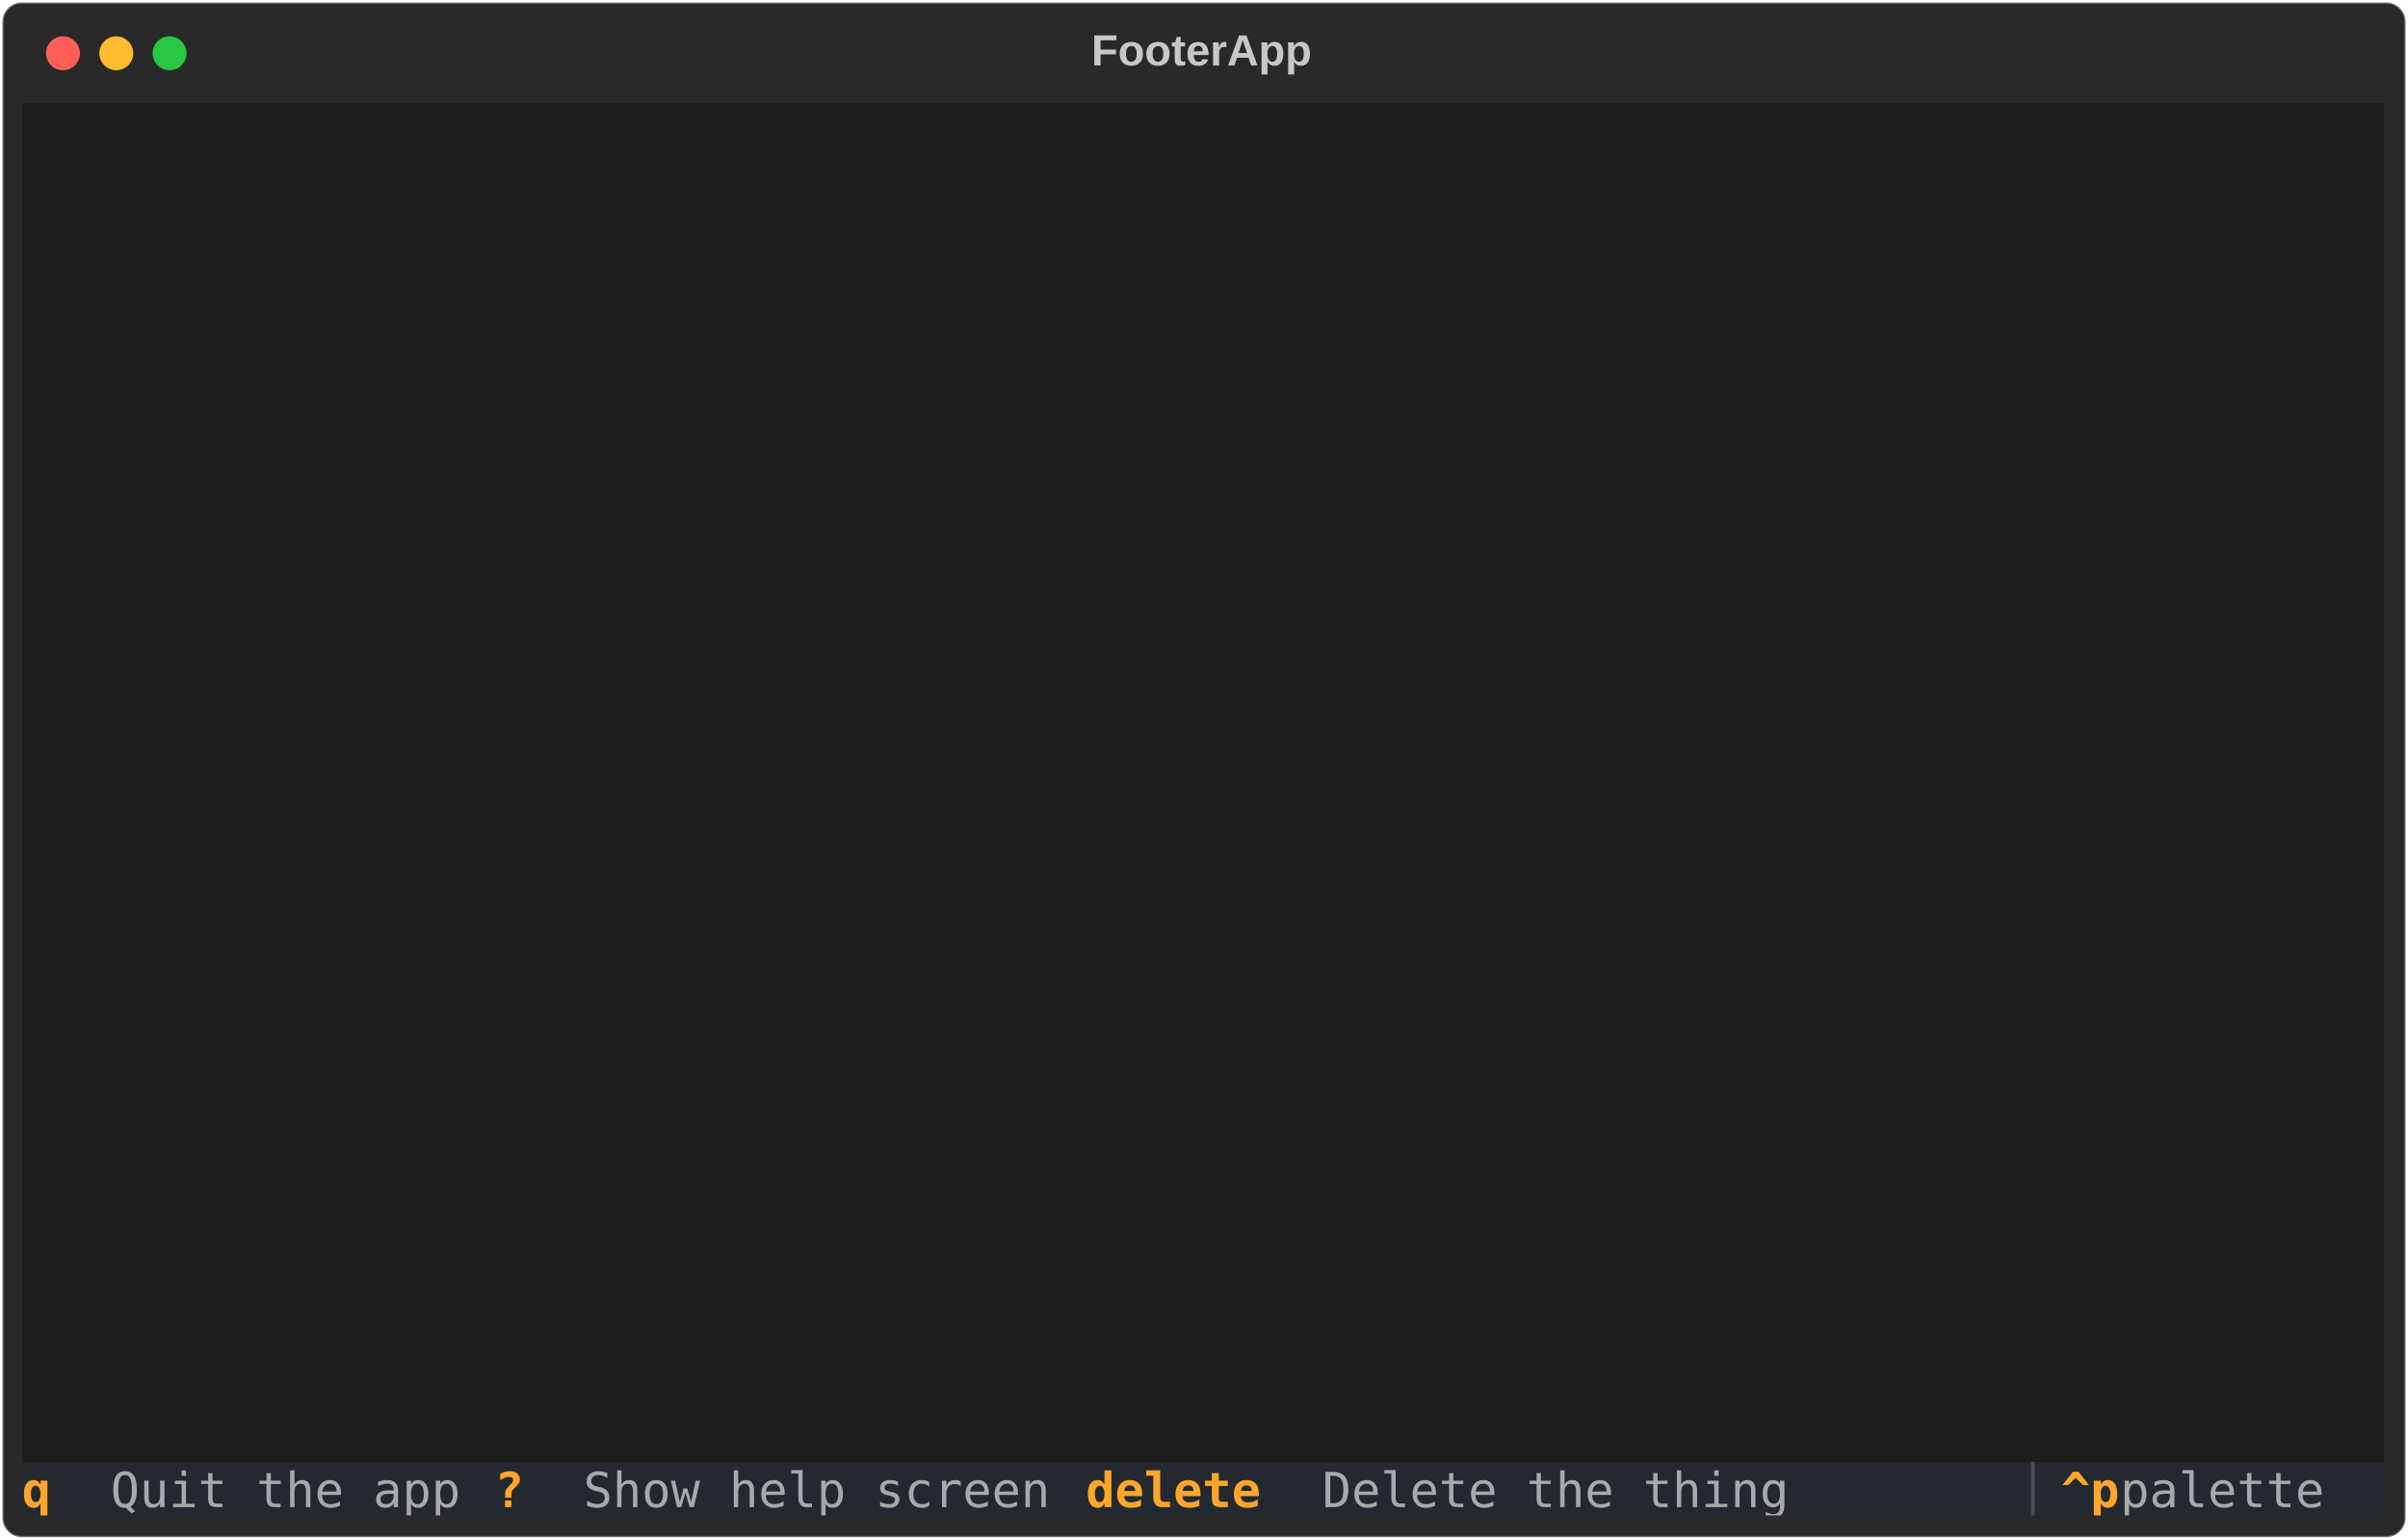
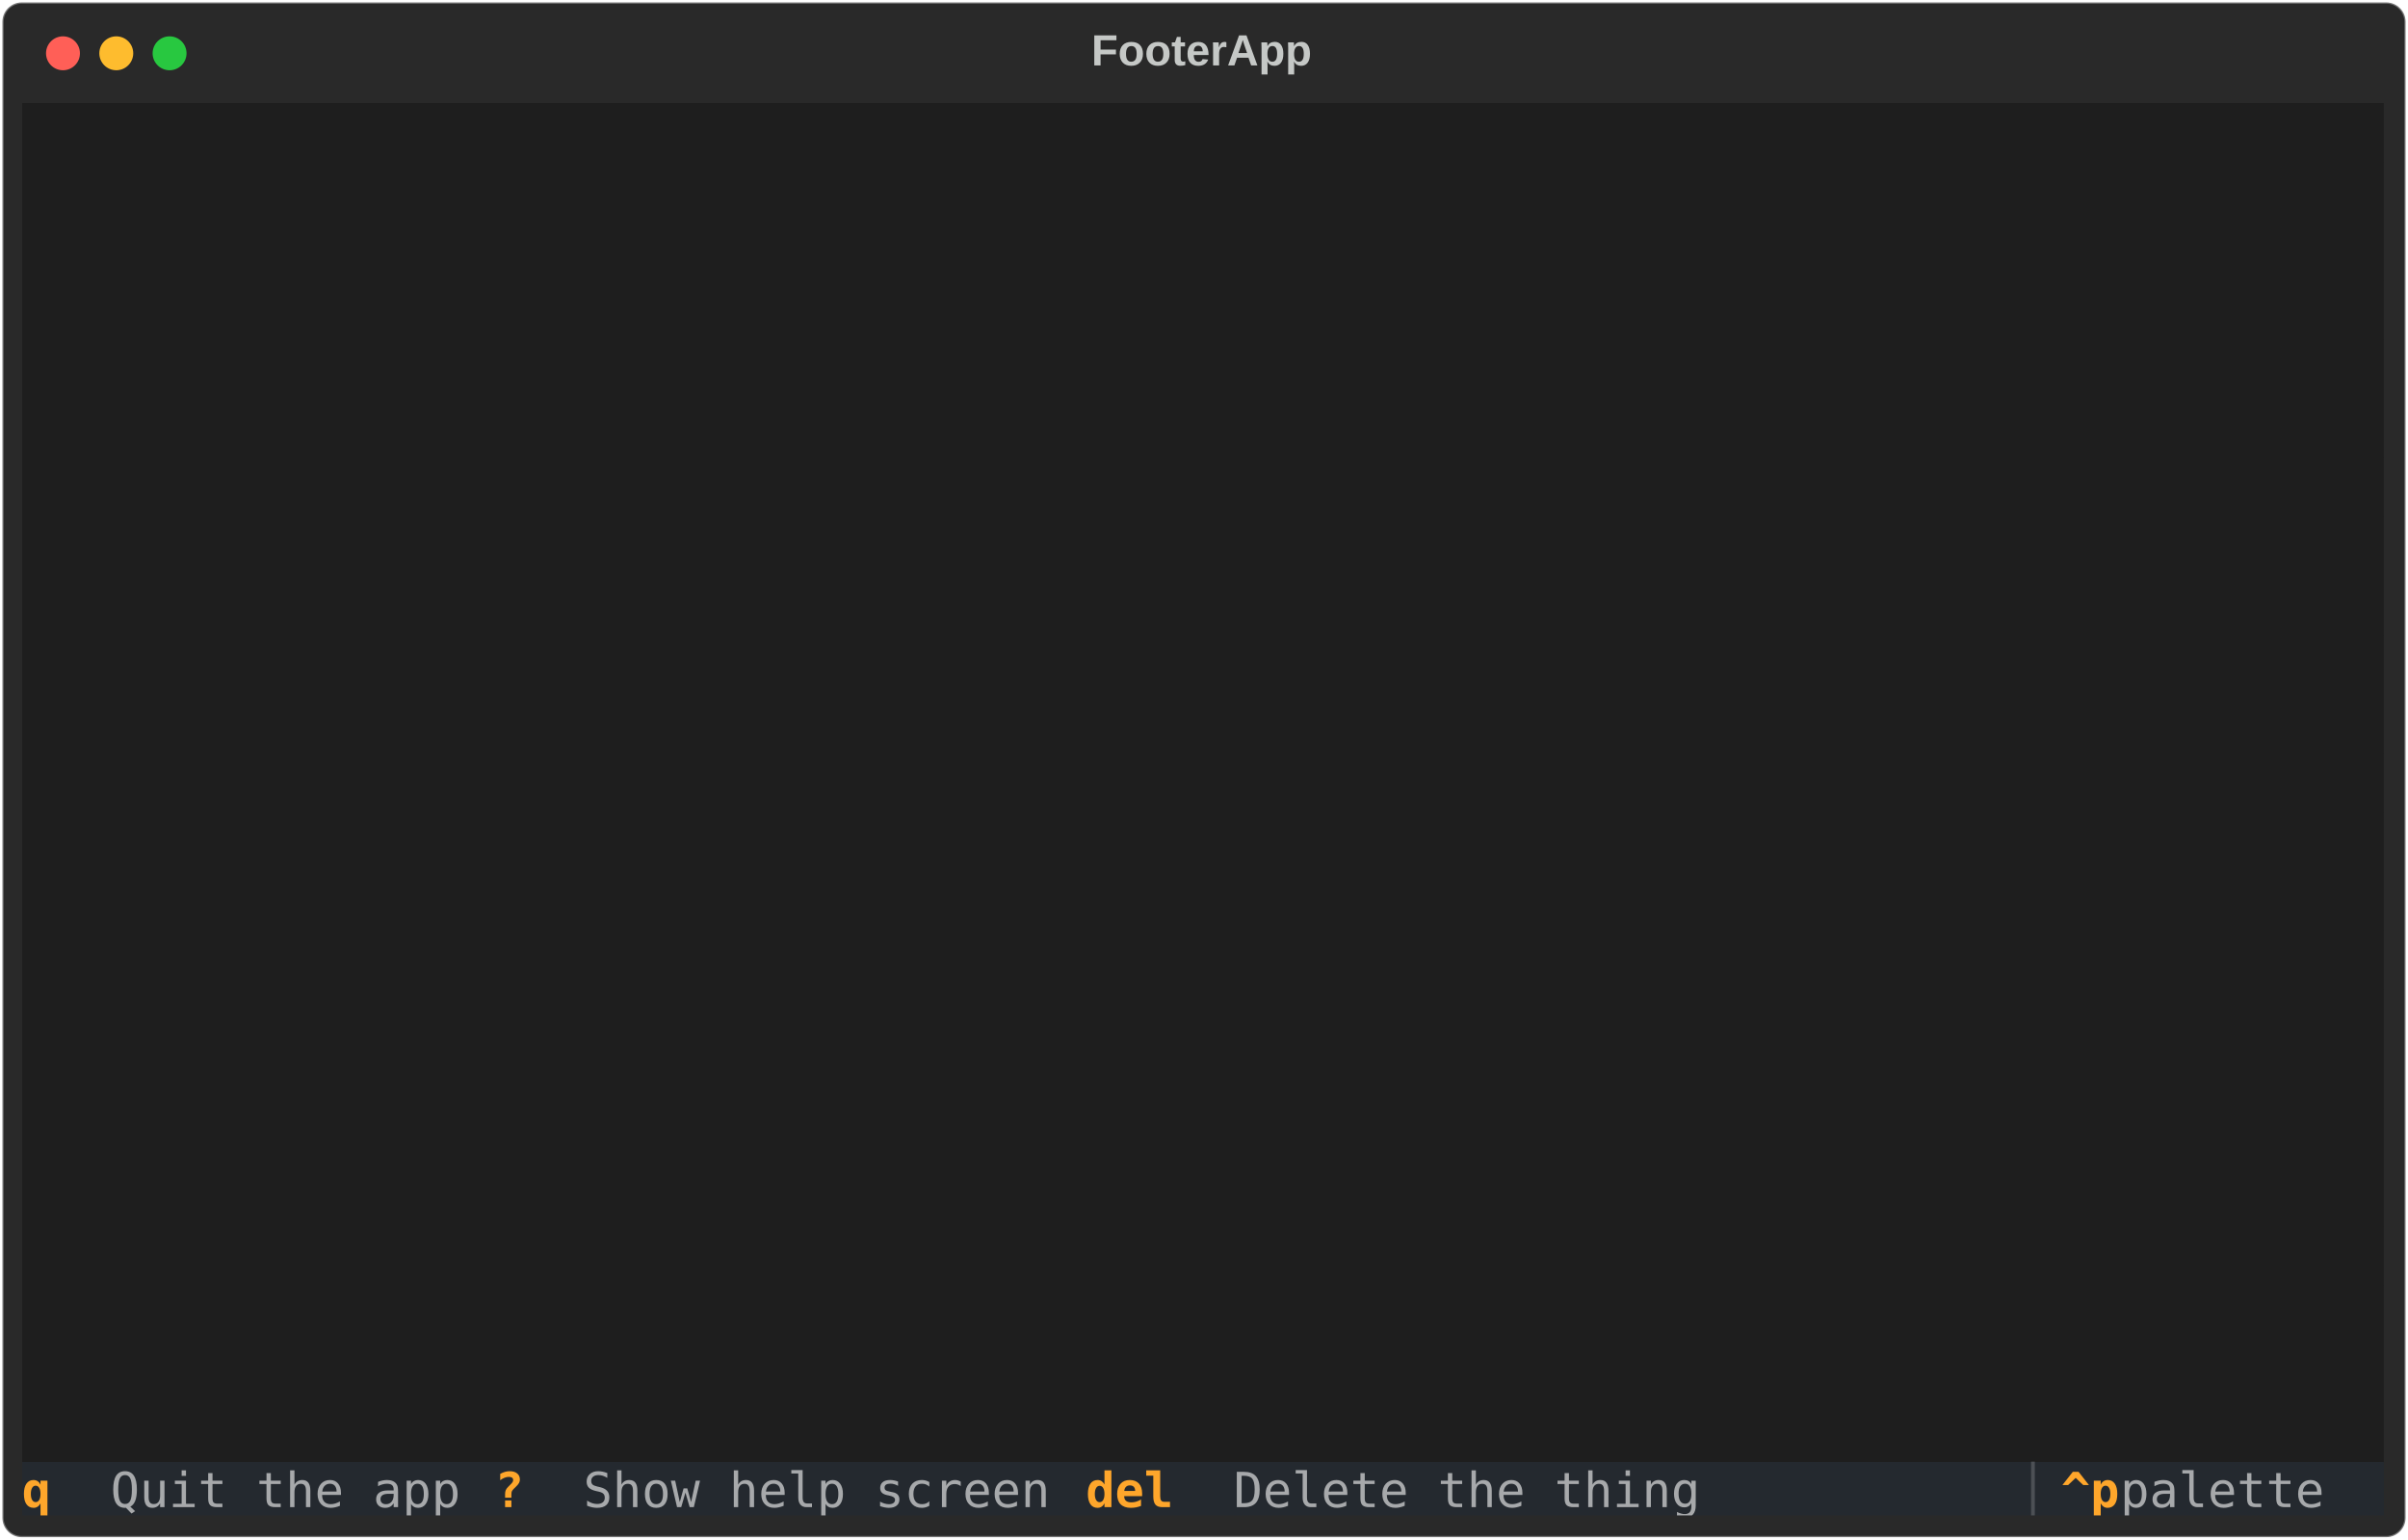
<svg xmlns="http://www.w3.org/2000/svg" class="rich-terminal" viewBox="0 0 994 635.6">
  <style>

    @font-face {
        font-family: "Fira Code";
        src: local("FiraCode-Regular"),
                url("https://cdnjs.cloudflare.com/ajax/libs/firacode/6.2.0/woff2/FiraCode-Regular.woff2") format("woff2"),
                url("https://cdnjs.cloudflare.com/ajax/libs/firacode/6.2.0/woff/FiraCode-Regular.woff") format("woff");
        font-style: normal;
        font-weight: 400;
    }
    @font-face {
        font-family: "Fira Code";
        src: local("FiraCode-Bold"),
                url("https://cdnjs.cloudflare.com/ajax/libs/firacode/6.2.0/woff2/FiraCode-Bold.woff2") format("woff2"),
                url("https://cdnjs.cloudflare.com/ajax/libs/firacode/6.2.0/woff/FiraCode-Bold.woff") format("woff");
        font-style: bold;
        font-weight: 700;
    }

-     .terminal-3931197479-matrix {
+     .terminal-356077385-matrix {
        font-family: Fira Code, monospace;
        font-size: 20px;
        line-height: 24.4px;
        font-variant-east-asian: full-width;
    }

-     .terminal-3931197479-title {
+     .terminal-356077385-title {
        font-size: 18px;
        font-weight: bold;
        font-family: arial;
    }

-     .terminal-3931197479-r1 { fill: #e1e1e1 }
- .terminal-3931197479-r2 { fill: #c5c8c6 }
- .terminal-3931197479-r3 { fill: #fea62b;font-weight: bold }
- .terminal-3931197479-r4 { fill: #a7a9ab }
- .terminal-3931197479-r5 { fill: #e2e3e3 }
- .terminal-3931197479-r6 { fill: #4c5055 }
+     .terminal-356077385-r1 { fill: #e1e1e1 }
+ .terminal-356077385-r2 { fill: #c5c8c6 }
+ .terminal-356077385-r3 { fill: #fea62b;font-weight: bold }
+ .terminal-356077385-r4 { fill: #a7a9ab }
+ .terminal-356077385-r5 { fill: #e2e3e3 }
+ .terminal-356077385-r6 { fill: #4c5055 }
    </style>
  <defs>
-     <clipPath id="terminal-3931197479-clip-terminal">
+     <clipPath id="terminal-356077385-clip-terminal">
      <rect x="0" y="0" width="975.0" height="584.6" />
    </clipPath>
-     <clipPath id="terminal-3931197479-line-0">
+     <clipPath id="terminal-356077385-line-0">
      <rect x="0" y="1.5" width="976" height="24.65" />
    </clipPath>
-     <clipPath id="terminal-3931197479-line-1">
+     <clipPath id="terminal-356077385-line-1">
      <rect x="0" y="25.9" width="976" height="24.65" />
    </clipPath>
-     <clipPath id="terminal-3931197479-line-2">
+     <clipPath id="terminal-356077385-line-2">
      <rect x="0" y="50.3" width="976" height="24.65" />
    </clipPath>
-     <clipPath id="terminal-3931197479-line-3">
+     <clipPath id="terminal-356077385-line-3">
      <rect x="0" y="74.7" width="976" height="24.65" />
    </clipPath>
-     <clipPath id="terminal-3931197479-line-4">
+     <clipPath id="terminal-356077385-line-4">
      <rect x="0" y="99.1" width="976" height="24.65" />
    </clipPath>
-     <clipPath id="terminal-3931197479-line-5">
+     <clipPath id="terminal-356077385-line-5">
      <rect x="0" y="123.5" width="976" height="24.65" />
    </clipPath>
-     <clipPath id="terminal-3931197479-line-6">
+     <clipPath id="terminal-356077385-line-6">
      <rect x="0" y="147.9" width="976" height="24.65" />
    </clipPath>
-     <clipPath id="terminal-3931197479-line-7">
+     <clipPath id="terminal-356077385-line-7">
      <rect x="0" y="172.3" width="976" height="24.65" />
    </clipPath>
-     <clipPath id="terminal-3931197479-line-8">
+     <clipPath id="terminal-356077385-line-8">
      <rect x="0" y="196.7" width="976" height="24.65" />
    </clipPath>
-     <clipPath id="terminal-3931197479-line-9">
+     <clipPath id="terminal-356077385-line-9">
      <rect x="0" y="221.1" width="976" height="24.65" />
    </clipPath>
-     <clipPath id="terminal-3931197479-line-10">
+     <clipPath id="terminal-356077385-line-10">
      <rect x="0" y="245.5" width="976" height="24.65" />
    </clipPath>
-     <clipPath id="terminal-3931197479-line-11">
+     <clipPath id="terminal-356077385-line-11">
      <rect x="0" y="269.9" width="976" height="24.65" />
    </clipPath>
-     <clipPath id="terminal-3931197479-line-12">
+     <clipPath id="terminal-356077385-line-12">
      <rect x="0" y="294.3" width="976" height="24.65" />
    </clipPath>
-     <clipPath id="terminal-3931197479-line-13">
+     <clipPath id="terminal-356077385-line-13">
      <rect x="0" y="318.7" width="976" height="24.65" />
    </clipPath>
-     <clipPath id="terminal-3931197479-line-14">
+     <clipPath id="terminal-356077385-line-14">
      <rect x="0" y="343.1" width="976" height="24.65" />
    </clipPath>
-     <clipPath id="terminal-3931197479-line-15">
+     <clipPath id="terminal-356077385-line-15">
      <rect x="0" y="367.5" width="976" height="24.65" />
    </clipPath>
-     <clipPath id="terminal-3931197479-line-16">
+     <clipPath id="terminal-356077385-line-16">
      <rect x="0" y="391.9" width="976" height="24.65" />
    </clipPath>
-     <clipPath id="terminal-3931197479-line-17">
+     <clipPath id="terminal-356077385-line-17">
      <rect x="0" y="416.3" width="976" height="24.65" />
    </clipPath>
-     <clipPath id="terminal-3931197479-line-18">
+     <clipPath id="terminal-356077385-line-18">
      <rect x="0" y="440.7" width="976" height="24.65" />
    </clipPath>
-     <clipPath id="terminal-3931197479-line-19">
+     <clipPath id="terminal-356077385-line-19">
      <rect x="0" y="465.1" width="976" height="24.65" />
    </clipPath>
-     <clipPath id="terminal-3931197479-line-20">
+     <clipPath id="terminal-356077385-line-20">
      <rect x="0" y="489.5" width="976" height="24.65" />
    </clipPath>
-     <clipPath id="terminal-3931197479-line-21">
+     <clipPath id="terminal-356077385-line-21">
      <rect x="0" y="513.9" width="976" height="24.65" />
    </clipPath>
-     <clipPath id="terminal-3931197479-line-22">
+     <clipPath id="terminal-356077385-line-22">
      <rect x="0" y="538.3" width="976" height="24.65" />
    </clipPath>
  </defs>
  <rect fill="#292929" stroke="rgba(255,255,255,0.35)" stroke-width="1" x="1" y="1" width="992" height="633.6" rx="8" />
-   <text class="terminal-3931197479-title" fill="#c5c8c6" text-anchor="middle" x="496" y="27">FooterApp</text>
+   <text class="terminal-356077385-title" fill="#c5c8c6" text-anchor="middle" x="496" y="27">FooterApp</text>
  <g transform="translate(26,22)">
    <circle cx="0" cy="0" r="7" fill="#ff5f57" />
    <circle cx="22" cy="0" r="7" fill="#febc2e" />
    <circle cx="44" cy="0" r="7" fill="#28c840" />
  </g>
-   <g transform="translate(9, 41)" clip-path="url(#terminal-3931197479-clip-terminal)">
+   <g transform="translate(9, 41)" clip-path="url(#terminal-356077385-clip-terminal)">
    <rect fill="#1e1e1e" x="0" y="1.5" width="976" height="24.65" shape-rendering="crispEdges" />
    <rect fill="#1e1e1e" x="0" y="25.9" width="976" height="24.65" shape-rendering="crispEdges" />
    <rect fill="#1e1e1e" x="0" y="50.3" width="976" height="24.65" shape-rendering="crispEdges" />
    <rect fill="#1e1e1e" x="0" y="74.7" width="976" height="24.65" shape-rendering="crispEdges" />
    <rect fill="#1e1e1e" x="0" y="99.1" width="976" height="24.65" shape-rendering="crispEdges" />
    <rect fill="#1e1e1e" x="0" y="123.5" width="976" height="24.65" shape-rendering="crispEdges" />
    <rect fill="#1e1e1e" x="0" y="147.9" width="976" height="24.65" shape-rendering="crispEdges" />
    <rect fill="#1e1e1e" x="0" y="172.3" width="976" height="24.65" shape-rendering="crispEdges" />
    <rect fill="#1e1e1e" x="0" y="196.7" width="976" height="24.65" shape-rendering="crispEdges" />
    <rect fill="#1e1e1e" x="0" y="221.1" width="976" height="24.65" shape-rendering="crispEdges" />
    <rect fill="#1e1e1e" x="0" y="245.5" width="976" height="24.65" shape-rendering="crispEdges" />
    <rect fill="#1e1e1e" x="0" y="269.9" width="976" height="24.65" shape-rendering="crispEdges" />
    <rect fill="#1e1e1e" x="0" y="294.3" width="976" height="24.65" shape-rendering="crispEdges" />
    <rect fill="#1e1e1e" x="0" y="318.7" width="976" height="24.65" shape-rendering="crispEdges" />
    <rect fill="#1e1e1e" x="0" y="343.1" width="976" height="24.65" shape-rendering="crispEdges" />
    <rect fill="#1e1e1e" x="0" y="367.5" width="976" height="24.65" shape-rendering="crispEdges" />
    <rect fill="#1e1e1e" x="0" y="391.9" width="976" height="24.65" shape-rendering="crispEdges" />
    <rect fill="#1e1e1e" x="0" y="416.3" width="976" height="24.65" shape-rendering="crispEdges" />
    <rect fill="#1e1e1e" x="0" y="440.7" width="976" height="24.65" shape-rendering="crispEdges" />
    <rect fill="#1e1e1e" x="0" y="465.1" width="976" height="24.65" shape-rendering="crispEdges" />
    <rect fill="#1e1e1e" x="0" y="489.5" width="976" height="24.65" shape-rendering="crispEdges" />
    <rect fill="#1e1e1e" x="0" y="513.9" width="976" height="24.65" shape-rendering="crispEdges" />
    <rect fill="#1e1e1e" x="0" y="538.3" width="976" height="24.65" shape-rendering="crispEdges" />
    <rect fill="#24292f" x="0" y="562.7" width="36.6" height="24.65" shape-rendering="crispEdges" />
    <rect fill="#24292f" x="36.6" y="562.7" width="158.6" height="24.65" shape-rendering="crispEdges" />
    <rect fill="#24292f" x="195.2" y="562.7" width="36.6" height="24.65" shape-rendering="crispEdges" />
    <rect fill="#24292f" x="231.8" y="562.7" width="207.4" height="24.65" shape-rendering="crispEdges" />
-     <rect fill="#24292f" x="439.2" y="562.7" width="97.6" height="24.65" shape-rendering="crispEdges" />
-     <rect fill="#24292f" x="536.8" y="562.7" width="207.4" height="24.65" shape-rendering="crispEdges" />
-     <rect fill="#24292f" x="744.2" y="562.7" width="85.4" height="24.65" shape-rendering="crispEdges" />
+     <rect fill="#24292f" x="439.2" y="562.7" width="61" height="24.65" shape-rendering="crispEdges" />
+     <rect fill="#24292f" x="500.2" y="562.7" width="207.4" height="24.65" shape-rendering="crispEdges" />
+     <rect fill="#24292f" x="707.6" y="562.7" width="122" height="24.65" shape-rendering="crispEdges" />
    <rect fill="#24292f" x="829.6" y="562.7" width="12.2" height="24.65" shape-rendering="crispEdges" />
    <rect fill="#24292f" x="841.8" y="562.7" width="24.4" height="24.65" shape-rendering="crispEdges" />
    <rect fill="#24292f" x="866.2" y="562.7" width="97.6" height="24.65" shape-rendering="crispEdges" />
    <rect fill="#24292f" x="963.8" y="562.7" width="12.2" height="24.65" shape-rendering="crispEdges" />
-     <g class="terminal-3931197479-matrix">
-       <text class="terminal-3931197479-r2" x="976" y="20" textLength="12.2" clip-path="url(#terminal-3931197479-line-0)">
- </text>
-       <text class="terminal-3931197479-r2" x="976" y="44.4" textLength="12.2" clip-path="url(#terminal-3931197479-line-1)">
- </text>
-       <text class="terminal-3931197479-r2" x="976" y="68.8" textLength="12.2" clip-path="url(#terminal-3931197479-line-2)">
- </text>
-       <text class="terminal-3931197479-r2" x="976" y="93.2" textLength="12.2" clip-path="url(#terminal-3931197479-line-3)">
- </text>
-       <text class="terminal-3931197479-r2" x="976" y="117.6" textLength="12.2" clip-path="url(#terminal-3931197479-line-4)">
- </text>
-       <text class="terminal-3931197479-r2" x="976" y="142" textLength="12.2" clip-path="url(#terminal-3931197479-line-5)">
- </text>
-       <text class="terminal-3931197479-r2" x="976" y="166.4" textLength="12.2" clip-path="url(#terminal-3931197479-line-6)">
- </text>
-       <text class="terminal-3931197479-r2" x="976" y="190.8" textLength="12.2" clip-path="url(#terminal-3931197479-line-7)">
- </text>
-       <text class="terminal-3931197479-r2" x="976" y="215.2" textLength="12.2" clip-path="url(#terminal-3931197479-line-8)">
- </text>
-       <text class="terminal-3931197479-r2" x="976" y="239.6" textLength="12.2" clip-path="url(#terminal-3931197479-line-9)">
- </text>
-       <text class="terminal-3931197479-r2" x="976" y="264" textLength="12.2" clip-path="url(#terminal-3931197479-line-10)">
- </text>
-       <text class="terminal-3931197479-r2" x="976" y="288.4" textLength="12.2" clip-path="url(#terminal-3931197479-line-11)">
- </text>
-       <text class="terminal-3931197479-r2" x="976" y="312.8" textLength="12.2" clip-path="url(#terminal-3931197479-line-12)">
- </text>
-       <text class="terminal-3931197479-r2" x="976" y="337.2" textLength="12.2" clip-path="url(#terminal-3931197479-line-13)">
- </text>
-       <text class="terminal-3931197479-r2" x="976" y="361.6" textLength="12.2" clip-path="url(#terminal-3931197479-line-14)">
- </text>
-       <text class="terminal-3931197479-r2" x="976" y="386" textLength="12.2" clip-path="url(#terminal-3931197479-line-15)">
- </text>
-       <text class="terminal-3931197479-r2" x="976" y="410.4" textLength="12.2" clip-path="url(#terminal-3931197479-line-16)">
- </text>
-       <text class="terminal-3931197479-r2" x="976" y="434.8" textLength="12.2" clip-path="url(#terminal-3931197479-line-17)">
- </text>
-       <text class="terminal-3931197479-r2" x="976" y="459.2" textLength="12.2" clip-path="url(#terminal-3931197479-line-18)">
- </text>
-       <text class="terminal-3931197479-r2" x="976" y="483.6" textLength="12.2" clip-path="url(#terminal-3931197479-line-19)">
- </text>
-       <text class="terminal-3931197479-r2" x="976" y="508" textLength="12.2" clip-path="url(#terminal-3931197479-line-20)">
- </text>
-       <text class="terminal-3931197479-r2" x="976" y="532.4" textLength="12.2" clip-path="url(#terminal-3931197479-line-21)">
- </text>
-       <text class="terminal-3931197479-r2" x="976" y="556.8" textLength="12.2" clip-path="url(#terminal-3931197479-line-22)">
- </text>
-       <text class="terminal-3931197479-r3" x="0" y="581.2" textLength="36.6" clip-path="url(#terminal-3931197479-line-23)"> q </text>
-       <text class="terminal-3931197479-r4" x="36.6" y="581.2" textLength="158.6" clip-path="url(#terminal-3931197479-line-23)">Quit the app </text>
-       <text class="terminal-3931197479-r3" x="195.2" y="581.2" textLength="36.6" clip-path="url(#terminal-3931197479-line-23)"> ? </text>
-       <text class="terminal-3931197479-r4" x="231.8" y="581.2" textLength="207.4" clip-path="url(#terminal-3931197479-line-23)">Show help screen </text>
-       <text class="terminal-3931197479-r3" x="439.2" y="581.2" textLength="97.6" clip-path="url(#terminal-3931197479-line-23)"> delete </text>
-       <text class="terminal-3931197479-r4" x="536.8" y="581.2" textLength="207.4" clip-path="url(#terminal-3931197479-line-23)">Delete the thing </text>
-       <text class="terminal-3931197479-r6" x="829.6" y="581.2" textLength="12.2" clip-path="url(#terminal-3931197479-line-23)">▏</text>
-       <text class="terminal-3931197479-r3" x="841.8" y="581.2" textLength="24.4" clip-path="url(#terminal-3931197479-line-23)">^p</text>
-       <text class="terminal-3931197479-r4" x="866.2" y="581.2" textLength="97.6" clip-path="url(#terminal-3931197479-line-23)"> palette</text>
+     <g class="terminal-356077385-matrix">
+       <text class="terminal-356077385-r2" x="976" y="20" textLength="12.2" clip-path="url(#terminal-356077385-line-0)">
+ </text>
+       <text class="terminal-356077385-r2" x="976" y="44.4" textLength="12.2" clip-path="url(#terminal-356077385-line-1)">
+ </text>
+       <text class="terminal-356077385-r2" x="976" y="68.8" textLength="12.2" clip-path="url(#terminal-356077385-line-2)">
+ </text>
+       <text class="terminal-356077385-r2" x="976" y="93.2" textLength="12.2" clip-path="url(#terminal-356077385-line-3)">
+ </text>
+       <text class="terminal-356077385-r2" x="976" y="117.6" textLength="12.2" clip-path="url(#terminal-356077385-line-4)">
+ </text>
+       <text class="terminal-356077385-r2" x="976" y="142" textLength="12.2" clip-path="url(#terminal-356077385-line-5)">
+ </text>
+       <text class="terminal-356077385-r2" x="976" y="166.4" textLength="12.2" clip-path="url(#terminal-356077385-line-6)">
+ </text>
+       <text class="terminal-356077385-r2" x="976" y="190.8" textLength="12.2" clip-path="url(#terminal-356077385-line-7)">
+ </text>
+       <text class="terminal-356077385-r2" x="976" y="215.2" textLength="12.2" clip-path="url(#terminal-356077385-line-8)">
+ </text>
+       <text class="terminal-356077385-r2" x="976" y="239.6" textLength="12.2" clip-path="url(#terminal-356077385-line-9)">
+ </text>
+       <text class="terminal-356077385-r2" x="976" y="264" textLength="12.2" clip-path="url(#terminal-356077385-line-10)">
+ </text>
+       <text class="terminal-356077385-r2" x="976" y="288.4" textLength="12.2" clip-path="url(#terminal-356077385-line-11)">
+ </text>
+       <text class="terminal-356077385-r2" x="976" y="312.8" textLength="12.2" clip-path="url(#terminal-356077385-line-12)">
+ </text>
+       <text class="terminal-356077385-r2" x="976" y="337.2" textLength="12.2" clip-path="url(#terminal-356077385-line-13)">
+ </text>
+       <text class="terminal-356077385-r2" x="976" y="361.6" textLength="12.2" clip-path="url(#terminal-356077385-line-14)">
+ </text>
+       <text class="terminal-356077385-r2" x="976" y="386" textLength="12.2" clip-path="url(#terminal-356077385-line-15)">
+ </text>
+       <text class="terminal-356077385-r2" x="976" y="410.4" textLength="12.2" clip-path="url(#terminal-356077385-line-16)">
+ </text>
+       <text class="terminal-356077385-r2" x="976" y="434.8" textLength="12.2" clip-path="url(#terminal-356077385-line-17)">
+ </text>
+       <text class="terminal-356077385-r2" x="976" y="459.2" textLength="12.2" clip-path="url(#terminal-356077385-line-18)">
+ </text>
+       <text class="terminal-356077385-r2" x="976" y="483.6" textLength="12.2" clip-path="url(#terminal-356077385-line-19)">
+ </text>
+       <text class="terminal-356077385-r2" x="976" y="508" textLength="12.2" clip-path="url(#terminal-356077385-line-20)">
+ </text>
+       <text class="terminal-356077385-r2" x="976" y="532.4" textLength="12.2" clip-path="url(#terminal-356077385-line-21)">
+ </text>
+       <text class="terminal-356077385-r2" x="976" y="556.8" textLength="12.2" clip-path="url(#terminal-356077385-line-22)">
+ </text>
+       <text class="terminal-356077385-r3" x="0" y="581.2" textLength="36.6" clip-path="url(#terminal-356077385-line-23)"> q </text>
+       <text class="terminal-356077385-r4" x="36.6" y="581.2" textLength="158.6" clip-path="url(#terminal-356077385-line-23)">Quit the app </text>
+       <text class="terminal-356077385-r3" x="195.2" y="581.2" textLength="36.6" clip-path="url(#terminal-356077385-line-23)"> ? </text>
+       <text class="terminal-356077385-r4" x="231.8" y="581.2" textLength="207.4" clip-path="url(#terminal-356077385-line-23)">Show help screen </text>
+       <text class="terminal-356077385-r3" x="439.2" y="581.2" textLength="61" clip-path="url(#terminal-356077385-line-23)"> del </text>
+       <text class="terminal-356077385-r4" x="500.2" y="581.2" textLength="207.4" clip-path="url(#terminal-356077385-line-23)">Delete the thing </text>
+       <text class="terminal-356077385-r6" x="829.6" y="581.2" textLength="12.2" clip-path="url(#terminal-356077385-line-23)">▏</text>
+       <text class="terminal-356077385-r3" x="841.8" y="581.2" textLength="24.4" clip-path="url(#terminal-356077385-line-23)">^p</text>
+       <text class="terminal-356077385-r4" x="866.2" y="581.2" textLength="97.6" clip-path="url(#terminal-356077385-line-23)"> palette</text>
    </g>
  </g>
</svg>
